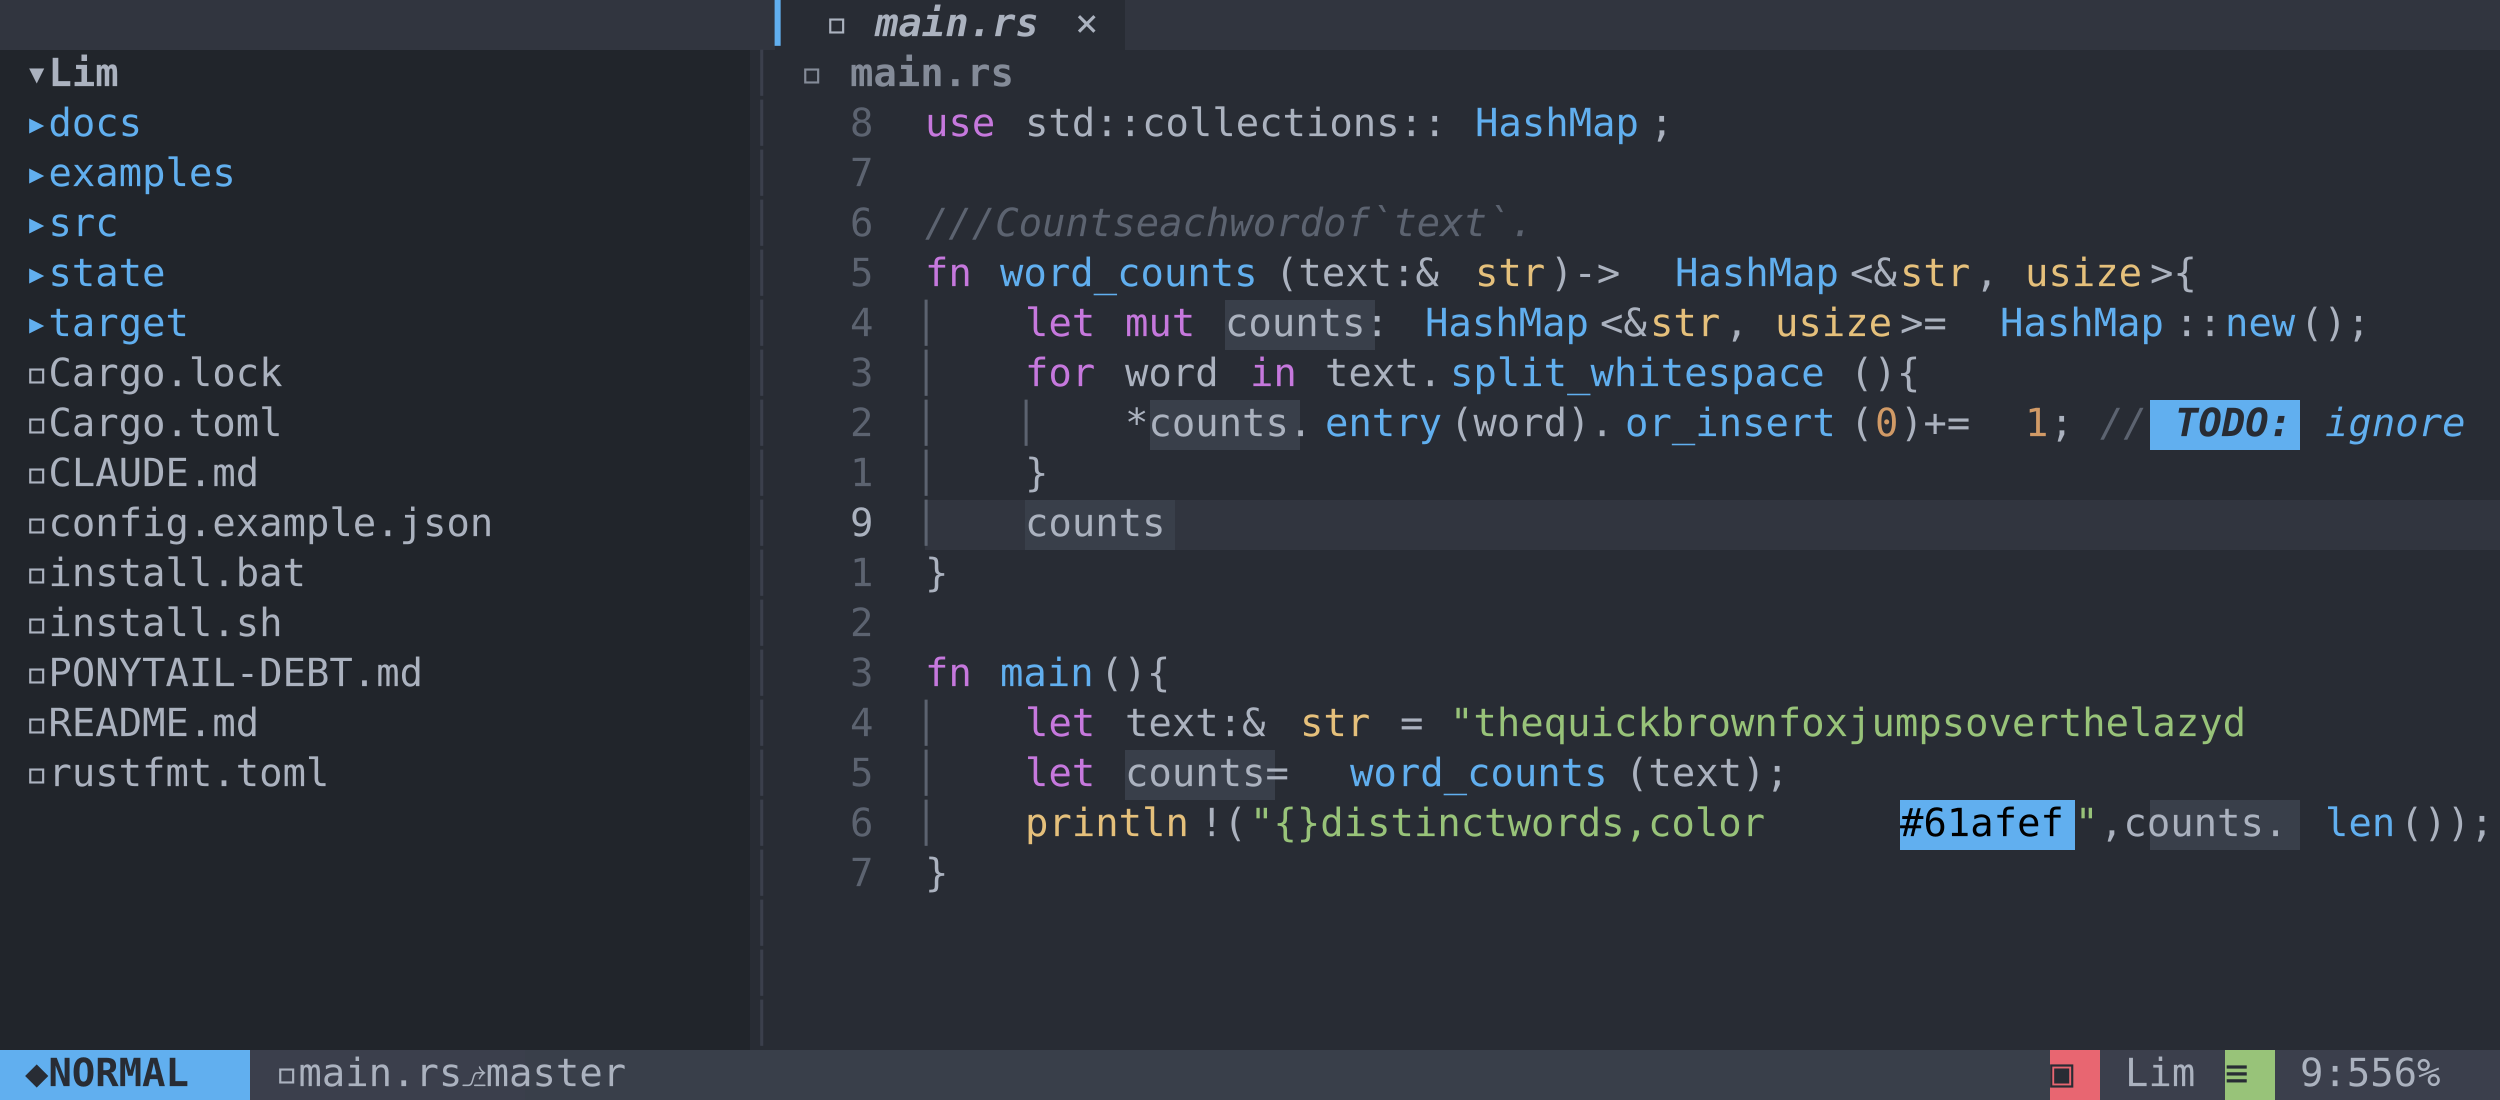
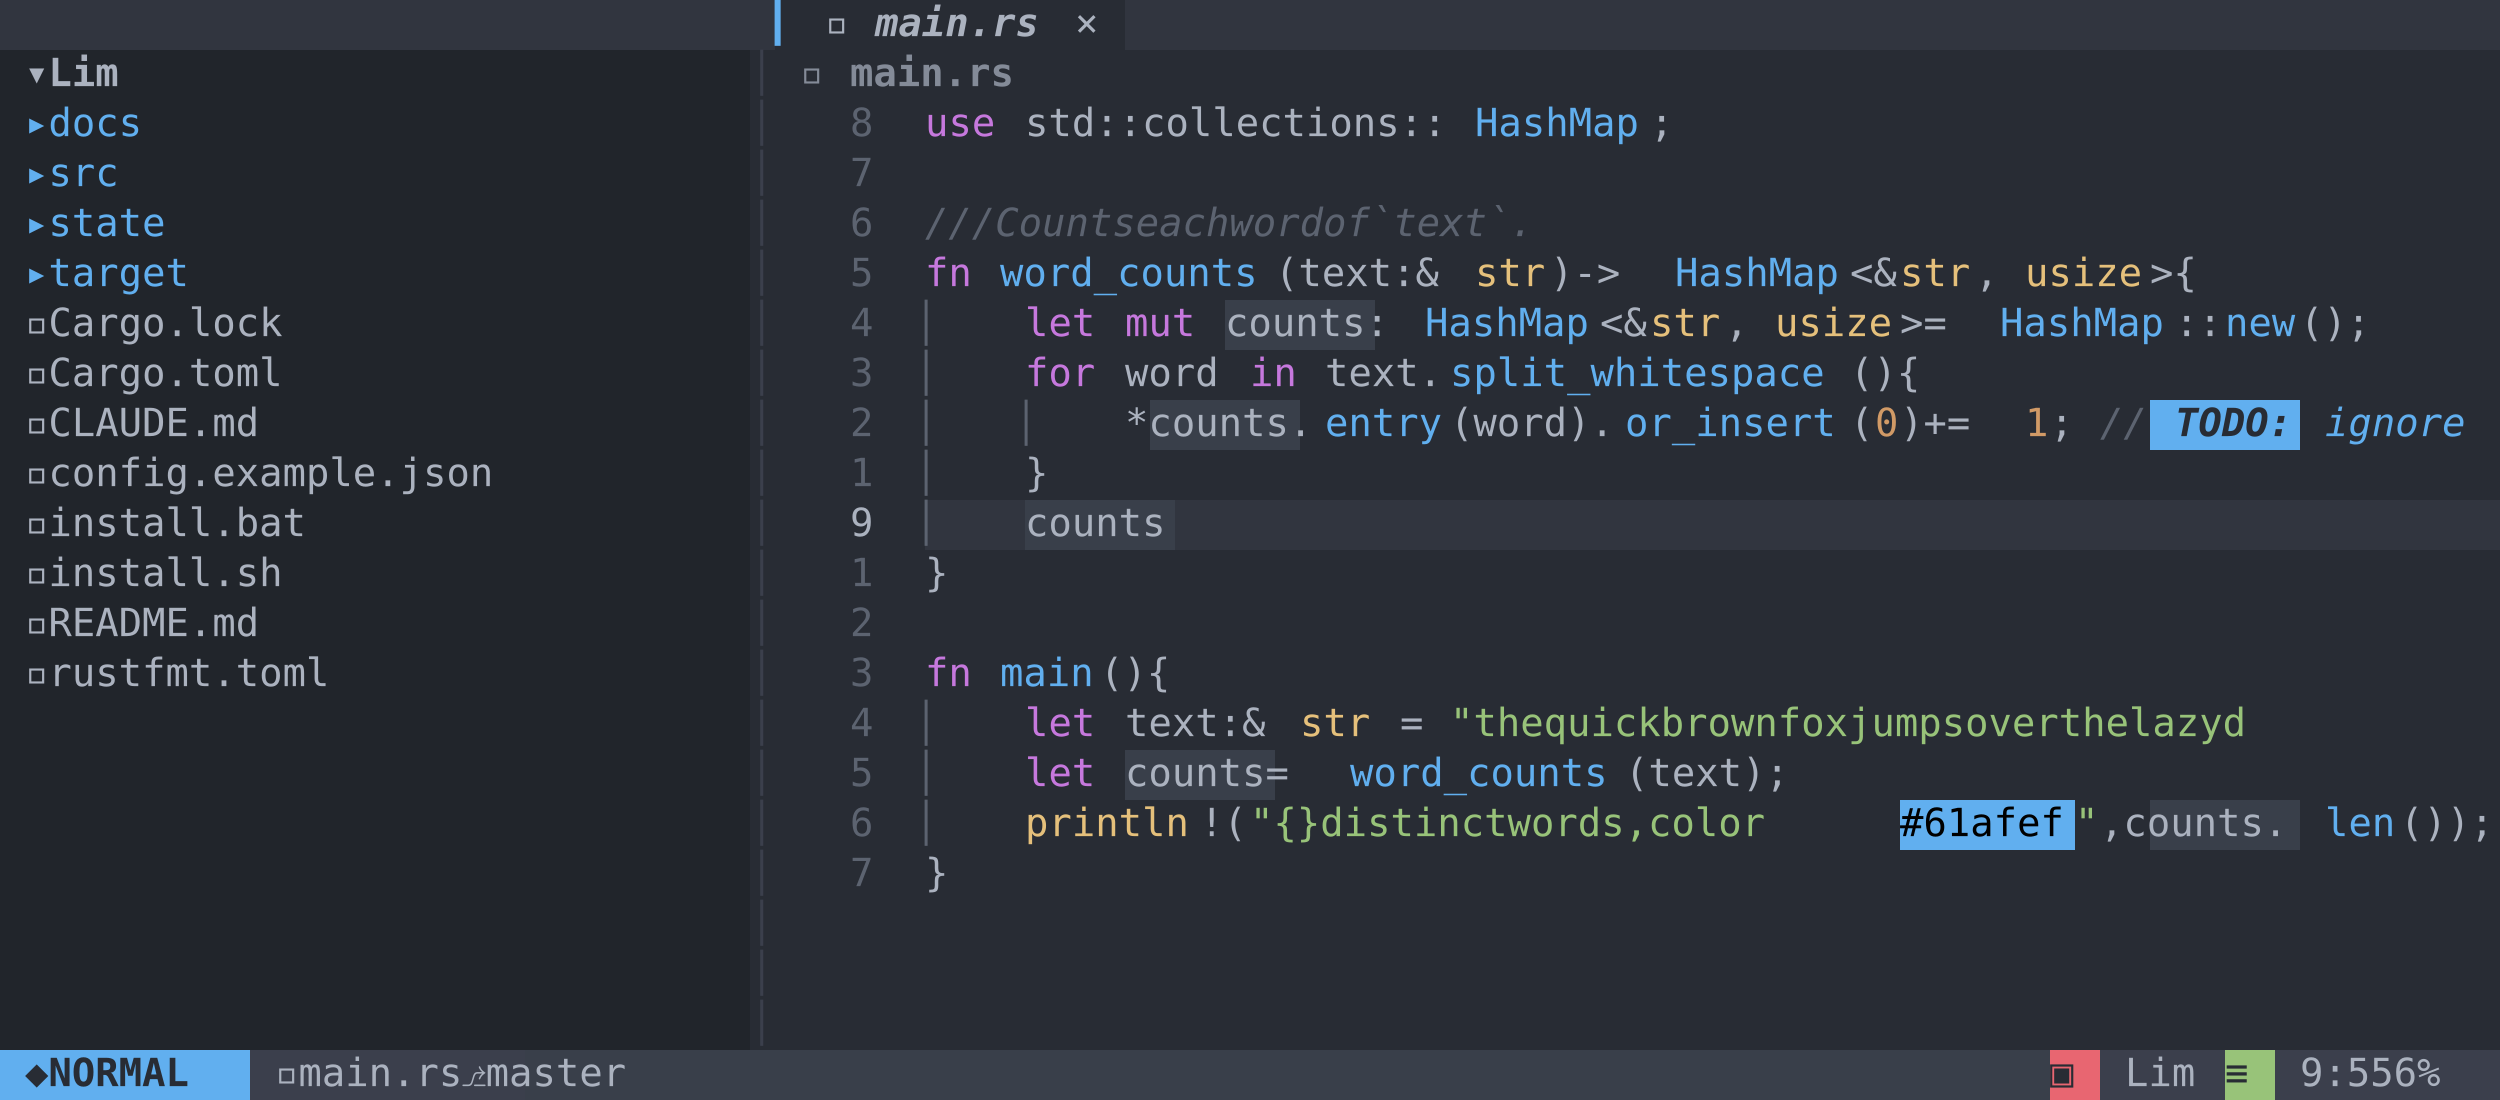
<svg xmlns="http://www.w3.org/2000/svg" width="900" height="396" viewBox="0 0 900 396" font-family="'JetBrainsMono Nerd Font','Symbols Nerd Font','Cascadia Code',Consolas,monospace" font-size="14" xml:space="preserve">
  <rect x="0" y="0" width="279" height="18" fill="#31353f" />
  <rect x="279" y="0" width="126" height="18" fill="#282c34" />
  <rect x="405" y="0" width="495" height="18" fill="#31353f" />
  <text x="279" y="13" fill="#61afef">▎</text>
  <text x="297" y="13" fill="#abb2bf">▫</text>
  <text x="315 324 333 342 351 360 369" y="13" fill="#abb2bf" font-weight="bold" font-style="italic">main.rs</text>
  <text x="387" y="13" fill="#abb2bf">×</text>
  <rect x="0" y="18" width="270" height="18" fill="#21252b" />
  <rect x="270" y="18" width="630" height="18" fill="#282c34" />
  <text x="9 27 36 45" y="31" fill="#abb2bf" font-weight="bold">▾Lim</text>
  <text x="270" y="31" fill="#3b3f4c">│</text>
  <text x="288" y="31" fill="#848b98">▫</text>
  <text x="306 315 324 333 342 351 360" y="31" fill="#848b98" font-weight="bold">main.rs</text>
  <rect x="0" y="36" width="270" height="18" fill="#21252b" />
  <rect x="270" y="36" width="630" height="18" fill="#282c34" />
  <text x="9 27 36 45 54" y="49" fill="#61afef">▸docs</text>
  <text x="270" y="49" fill="#3b3f4c">│</text>
  <text x="306" y="49" fill="#5c6370">8</text>
  <text x="333 342 351" y="49" fill="#c678dd">use</text>
  <text x="369 378 387 396 405 414 423 432 441 450 459 468 477 486 495 504 513 522" y="49" fill="#abb2bf">std::collections::</text>
  <text x="531 540 549 558 567 576 585" y="49" fill="#61afef">HashMap</text>
  <text x="594" y="49" fill="#abb2bf">;</text>
  <rect x="0" y="54" width="270" height="18" fill="#21252b" />
  <rect x="270" y="54" width="630" height="18" fill="#282c34" />
-   <text x="9 27 36 45 54 63 72 81 90" y="67" fill="#61afef">▸examples</text>
+   <text x="9 27 36 45" y="67" fill="#61afef">▸src</text>
  <text x="270" y="67" fill="#3b3f4c">│</text>
  <text x="306" y="67" fill="#5c6370">7</text>
  <rect x="0" y="72" width="270" height="18" fill="#21252b" />
  <rect x="270" y="72" width="630" height="18" fill="#282c34" />
-   <text x="9 27 36 45" y="85" fill="#61afef">▸src</text>
+   <text x="9 27 36 45 54 63" y="85" fill="#61afef">▸state</text>
  <text x="270" y="85" fill="#3b3f4c">│</text>
  <text x="306" y="85" fill="#5c6370">6</text>
  <text x="333 342 351 369 378 387 396 405 414 432 441 450 459 477 486 495 504 522 531 549 558 567 576 585 594 603" y="85" fill="#5c6370" font-style="italic">///Countseachwordof`text`.</text>
  <rect x="0" y="90" width="270" height="18" fill="#21252b" />
  <rect x="270" y="90" width="630" height="18" fill="#282c34" />
-   <text x="9 27 36 45 54 63" y="103" fill="#61afef">▸state</text>
+   <text x="9 27 36 45 54 63 72" y="103" fill="#61afef">▸target</text>
  <text x="270" y="103" fill="#3b3f4c">│</text>
  <text x="306" y="103" fill="#5c6370">5</text>
  <text x="333 342" y="103" fill="#c678dd">fn</text>
  <text x="360 369 378 387 396 405 414 423 432 441 450" y="103" fill="#61afef">word_counts</text>
  <text x="459 468 477 486 495 504 522" y="103" fill="#abb2bf">(text:&amp;</text>
  <text x="531 540 549" y="103" fill="#e5c07b">str</text>
  <text x="558 576 585" y="103" fill="#abb2bf">)-&gt;</text>
  <text x="603 612 621 630 639 648 657" y="103" fill="#61afef">HashMap</text>
  <text x="666 675" y="103" fill="#abb2bf">&lt;&amp;</text>
  <text x="684 693 702" y="103" fill="#e5c07b">str</text>
  <text x="711" y="103" fill="#abb2bf">,</text>
  <text x="729 738 747 756 765" y="103" fill="#e5c07b">usize</text>
  <text x="774 792" y="103" fill="#abb2bf">&gt;{</text>
  <rect x="0" y="108" width="270" height="18" fill="#21252b" />
  <rect x="270" y="108" width="171" height="18" fill="#282c34" />
  <rect x="441" y="108" width="54" height="18" fill="#393f4a" />
  <rect x="495" y="108" width="405" height="18" fill="#282c34" />
-   <text x="9 27 36 45 54 63 72" y="121" fill="#61afef">▸target</text>
+   <text x="9 27 36 45 54 63 72 81 90 99 108" y="121" fill="#abb2bf">▫Cargo.lock</text>
  <text x="270" y="121" fill="#3b3f4c">│</text>
  <text x="306" y="121" fill="#5c6370">4</text>
  <text x="333" y="121" fill="#5c6370">▏</text>
  <text x="369 378 387" y="121" fill="#c678dd">let</text>
  <text x="405 414 423" y="121" fill="#c678dd">mut</text>
  <text x="441 450 459 468 477 486 495" y="121" fill="#abb2bf">counts:</text>
  <text x="513 522 531 540 549 558 567" y="121" fill="#61afef">HashMap</text>
  <text x="576 585" y="121" fill="#abb2bf">&lt;&amp;</text>
  <text x="594 603 612" y="121" fill="#e5c07b">str</text>
  <text x="621" y="121" fill="#abb2bf">,</text>
  <text x="639 648 657 666 675" y="121" fill="#e5c07b">usize</text>
  <text x="684 702" y="121" fill="#abb2bf">&gt;=</text>
  <text x="720 729 738 747 756 765 774" y="121" fill="#61afef">HashMap</text>
  <text x="783 792" y="121" fill="#abb2bf">::</text>
  <text x="801 810 819" y="121" fill="#61afef">new</text>
  <text x="828 837 846" y="121" fill="#abb2bf">();</text>
  <rect x="0" y="126" width="270" height="18" fill="#21252b" />
  <rect x="270" y="126" width="630" height="18" fill="#282c34" />
-   <text x="9 27 36 45 54 63 72 81 90 99 108" y="139" fill="#abb2bf">▫Cargo.lock</text>
+   <text x="9 27 36 45 54 63 72 81 90 99 108" y="139" fill="#abb2bf">▫Cargo.toml</text>
  <text x="270" y="139" fill="#3b3f4c">│</text>
  <text x="306" y="139" fill="#5c6370">3</text>
  <text x="333" y="139" fill="#5c6370">▏</text>
  <text x="369 378 387" y="139" fill="#c678dd">for</text>
  <text x="405 414 423 432" y="139" fill="#abb2bf">word</text>
  <text x="450 459" y="139" fill="#c678dd">in</text>
  <text x="477 486 495 504 513" y="139" fill="#abb2bf">text.</text>
  <text x="522 531 540 549 558 567 576 585 594 603 612 621 630 639 648 657" y="139" fill="#61afef">split_whitespace</text>
  <text x="666 675 693" y="139" fill="#abb2bf">(){</text>
  <rect x="0" y="144" width="270" height="18" fill="#21252b" />
  <rect x="270" y="144" width="144" height="18" fill="#282c34" />
  <rect x="414" y="144" width="54" height="18" fill="#393f4a" />
  <rect x="468" y="144" width="306" height="18" fill="#282c34" />
  <rect x="774" y="144" width="54" height="18" fill="#61afef" />
  <rect x="828" y="144" width="72" height="18" fill="#282c34" />
-   <text x="9 27 36 45 54 63 72 81 90 99 108" y="157" fill="#abb2bf">▫Cargo.toml</text>
+   <text x="9 27 36 45 54 63 72 81 90 99" y="157" fill="#abb2bf">▫CLAUDE.md</text>
  <text x="270" y="157" fill="#3b3f4c">│</text>
  <text x="306" y="157" fill="#5c6370">2</text>
  <text x="333" y="157" fill="#5c6370">▏</text>
  <text x="369" y="157" fill="#5c6370">▏</text>
  <text x="405 414 423 432 441 450 459 468" y="157" fill="#abb2bf">*counts.</text>
  <text x="477 486 495 504 513" y="157" fill="#61afef">entry</text>
  <text x="522 531 540 549 558 567 576" y="157" fill="#abb2bf">(word).</text>
  <text x="585 594 603 612 621 630 639 648 657" y="157" fill="#61afef">or_insert</text>
  <text x="666" y="157" fill="#abb2bf">(</text>
  <text x="675" y="157" fill="#d19a66">0</text>
  <text x="684 702 711" y="157" fill="#abb2bf">)+=</text>
  <text x="729" y="157" fill="#d19a66">1</text>
  <text x="738" y="157" fill="#abb2bf">;</text>
  <text x="756 765" y="157" fill="#5c6370" font-style="italic">//</text>
  <text x="783 792 801 810 819" y="157" fill="#282c34" font-weight="bold" font-style="italic">TODO:</text>
  <text x="837 846 855 864 873 882" y="157" fill="#61afef" font-style="italic">ignore</text>
  <rect x="0" y="162" width="270" height="18" fill="#21252b" />
  <rect x="270" y="162" width="630" height="18" fill="#282c34" />
-   <text x="9 27 36 45 54 63 72 81 90 99" y="175" fill="#abb2bf">▫CLAUDE.md</text>
+   <text x="9 27 36 45 54 63 72 81 90 99 108 117 126 135 144 153 162 171 180 189" y="175" fill="#abb2bf">▫config.example.json</text>
  <text x="270" y="175" fill="#3b3f4c">│</text>
  <text x="306" y="175" fill="#5c6370">1</text>
  <text x="333" y="175" fill="#5c6370">▏</text>
  <text x="369" y="175" fill="#abb2bf">}</text>
  <rect x="0" y="180" width="270" height="18" fill="#21252b" />
  <rect x="270" y="180" width="63" height="18" fill="#282c34" />
  <rect x="333" y="180" width="36" height="18" fill="#31353f" />
  <rect x="369" y="180" width="54" height="18" fill="#393f4a" />
  <rect x="423" y="180" width="477" height="18" fill="#31353f" />
-   <text x="9 27 36 45 54 63 72 81 90 99 108 117 126 135 144 153 162 171 180 189" y="193" fill="#abb2bf">▫config.example.json</text>
+   <text x="9 27 36 45 54 63 72 81 90 99 108 117" y="193" fill="#abb2bf">▫install.bat</text>
  <text x="270" y="193" fill="#3b3f4c">│</text>
  <text x="306" y="193" fill="#abb2bf">9</text>
  <text x="333" y="193" fill="#5c6370">▏</text>
  <text x="369 378 387 396 405 414" y="193" fill="#abb2bf">counts</text>
  <rect x="0" y="198" width="270" height="18" fill="#21252b" />
  <rect x="270" y="198" width="630" height="18" fill="#282c34" />
-   <text x="9 27 36 45 54 63 72 81 90 99 108 117" y="211" fill="#abb2bf">▫install.bat</text>
+   <text x="9 27 36 45 54 63 72 81 90 99 108" y="211" fill="#abb2bf">▫install.sh</text>
  <text x="270" y="211" fill="#3b3f4c">│</text>
  <text x="306" y="211" fill="#5c6370">1</text>
  <text x="333" y="211" fill="#abb2bf">}</text>
  <rect x="0" y="216" width="270" height="18" fill="#21252b" />
  <rect x="270" y="216" width="630" height="18" fill="#282c34" />
-   <text x="9 27 36 45 54 63 72 81 90 99 108" y="229" fill="#abb2bf">▫install.sh</text>
+   <text x="9 27 36 45 54 63 72 81 90 99" y="229" fill="#abb2bf">▫README.md</text>
  <text x="270" y="229" fill="#3b3f4c">│</text>
  <text x="306" y="229" fill="#5c6370">2</text>
  <rect x="0" y="234" width="270" height="18" fill="#21252b" />
  <rect x="270" y="234" width="630" height="18" fill="#282c34" />
-   <text x="9 27 36 45 54 63 72 81 90 99 108 117 126 135 144 153 162" y="247" fill="#abb2bf">▫PONYTAIL-DEBT.md</text>
+   <text x="9 27 36 45 54 63 72 81 90 99 108 117 126" y="247" fill="#abb2bf">▫rustfmt.toml</text>
  <text x="270" y="247" fill="#3b3f4c">│</text>
  <text x="306" y="247" fill="#5c6370">3</text>
  <text x="333 342" y="247" fill="#c678dd">fn</text>
  <text x="360 369 378 387" y="247" fill="#61afef">main</text>
  <text x="396 405 423" y="247" fill="#abb2bf">(){</text>
  <rect x="0" y="252" width="270" height="18" fill="#21252b" />
  <rect x="270" y="252" width="630" height="18" fill="#282c34" />
-   <text x="9 27 36 45 54 63 72 81 90 99" y="265" fill="#abb2bf">▫README.md</text>
  <text x="270" y="265" fill="#3b3f4c">│</text>
  <text x="306" y="265" fill="#5c6370">4</text>
  <text x="333" y="265" fill="#5c6370">▏</text>
  <text x="369 378 387" y="265" fill="#c678dd">let</text>
  <text x="405 414 423 432 441 459" y="265" fill="#abb2bf">text:&amp;</text>
  <text x="468 477 486" y="265" fill="#e5c07b">str</text>
  <text x="504" y="265" fill="#abb2bf">=</text>
  <text x="522 531 540 549 567 576 585 594 603 621 630 639 648 657 675 684 693 711 720 729 738 747 765 774 783 792 810 819 828 846 855 864 873 891" y="265" fill="#98c379">"thequickbrownfoxjumpsoverthelazyd</text>
  <rect x="0" y="270" width="270" height="18" fill="#21252b" />
  <rect x="270" y="270" width="135" height="18" fill="#282c34" />
  <rect x="405" y="270" width="54" height="18" fill="#393f4a" />
  <rect x="459" y="270" width="441" height="18" fill="#282c34" />
-   <text x="9 27 36 45 54 63 72 81 90 99 108 117 126" y="283" fill="#abb2bf">▫rustfmt.toml</text>
  <text x="270" y="283" fill="#3b3f4c">│</text>
  <text x="306" y="283" fill="#5c6370">5</text>
  <text x="333" y="283" fill="#5c6370">▏</text>
  <text x="369 378 387" y="283" fill="#c678dd">let</text>
  <text x="405 414 423 432 441 450 468" y="283" fill="#abb2bf">counts=</text>
  <text x="486 495 504 513 522 531 540 549 558 567 576" y="283" fill="#61afef">word_counts</text>
  <text x="585 594 603 612 621 630 639" y="283" fill="#abb2bf">(text);</text>
  <rect x="0" y="288" width="270" height="18" fill="#21252b" />
  <rect x="270" y="288" width="414" height="18" fill="#282c34" />
  <rect x="684" y="288" width="63" height="18" fill="#61afef" />
  <rect x="747" y="288" width="27" height="18" fill="#282c34" />
  <rect x="774" y="288" width="54" height="18" fill="#393f4a" />
  <rect x="828" y="288" width="72" height="18" fill="#282c34" />
  <text x="270" y="301" fill="#3b3f4c">│</text>
  <text x="306" y="301" fill="#5c6370">6</text>
  <text x="333" y="301" fill="#5c6370">▏</text>
  <text x="369 378 387 396 405 414 423" y="301" fill="#e5c07b">println</text>
  <text x="432 441" y="301" fill="#abb2bf">!(</text>
  <text x="450 459 468 486 495 504 513 522 531 540 549 567 576 585 594 603 612 630 639 648 657 666" y="301" fill="#98c379">"{}distinctwords,color</text>
  <text x="684 693 702 711 720 729 738" y="301" fill="#000000">#61afef</text>
  <text x="747" y="301" fill="#98c379">"</text>
  <text x="756 774 783 792 801 810 819 828" y="301" fill="#abb2bf">,counts.</text>
  <text x="837 846 855" y="301" fill="#61afef">len</text>
  <text x="864 873 882 891" y="301" fill="#abb2bf">());</text>
  <rect x="0" y="306" width="270" height="18" fill="#21252b" />
  <rect x="270" y="306" width="630" height="18" fill="#282c34" />
  <text x="270" y="319" fill="#3b3f4c">│</text>
  <text x="306" y="319" fill="#5c6370">7</text>
  <text x="333" y="319" fill="#abb2bf">}</text>
  <rect x="0" y="324" width="270" height="18" fill="#21252b" />
  <rect x="270" y="324" width="630" height="18" fill="#282c34" />
  <text x="270" y="337" fill="#3b3f4c">│</text>
  <rect x="0" y="342" width="270" height="18" fill="#21252b" />
  <rect x="270" y="342" width="630" height="18" fill="#282c34" />
  <text x="270" y="355" fill="#3b3f4c">│</text>
  <rect x="0" y="360" width="270" height="18" fill="#21252b" />
  <rect x="270" y="360" width="630" height="18" fill="#282c34" />
  <text x="270" y="373" fill="#3b3f4c">│</text>
  <rect x="0" y="378" width="90" height="18" fill="#61afef" />
  <rect x="90" y="378" width="99" height="18" fill="#3b3f4c" />
  <rect x="189" y="378" width="549" height="18" fill="#393f4a" />
  <rect x="738" y="378" width="18" height="18" fill="#e86671" />
  <rect x="756" y="378" width="45" height="18" fill="#3b3f4c" />
  <rect x="801" y="378" width="18" height="18" fill="#98c379" />
  <rect x="819" y="378" width="81" height="18" fill="#3b3f4c" />
  <text x="9 27 36 45 54 63 72" y="391" fill="#282c34" font-weight="bold">◆NORMAL</text>
  <text x="99 117 126 135 144 153 162 171 198 216 225 234 243 252 261" y="391" fill="#abb2bf">▫main.rs⎇master</text>
  <text x="738" y="391" fill="#282c34">▣</text>
  <text x="765 774 783" y="391" fill="#abb2bf">Lim</text>
  <text x="801" y="391" fill="#282c34">≡</text>
  <text x="828 837 846 864 873 882" y="391" fill="#abb2bf">9:556%</text>
</svg>
